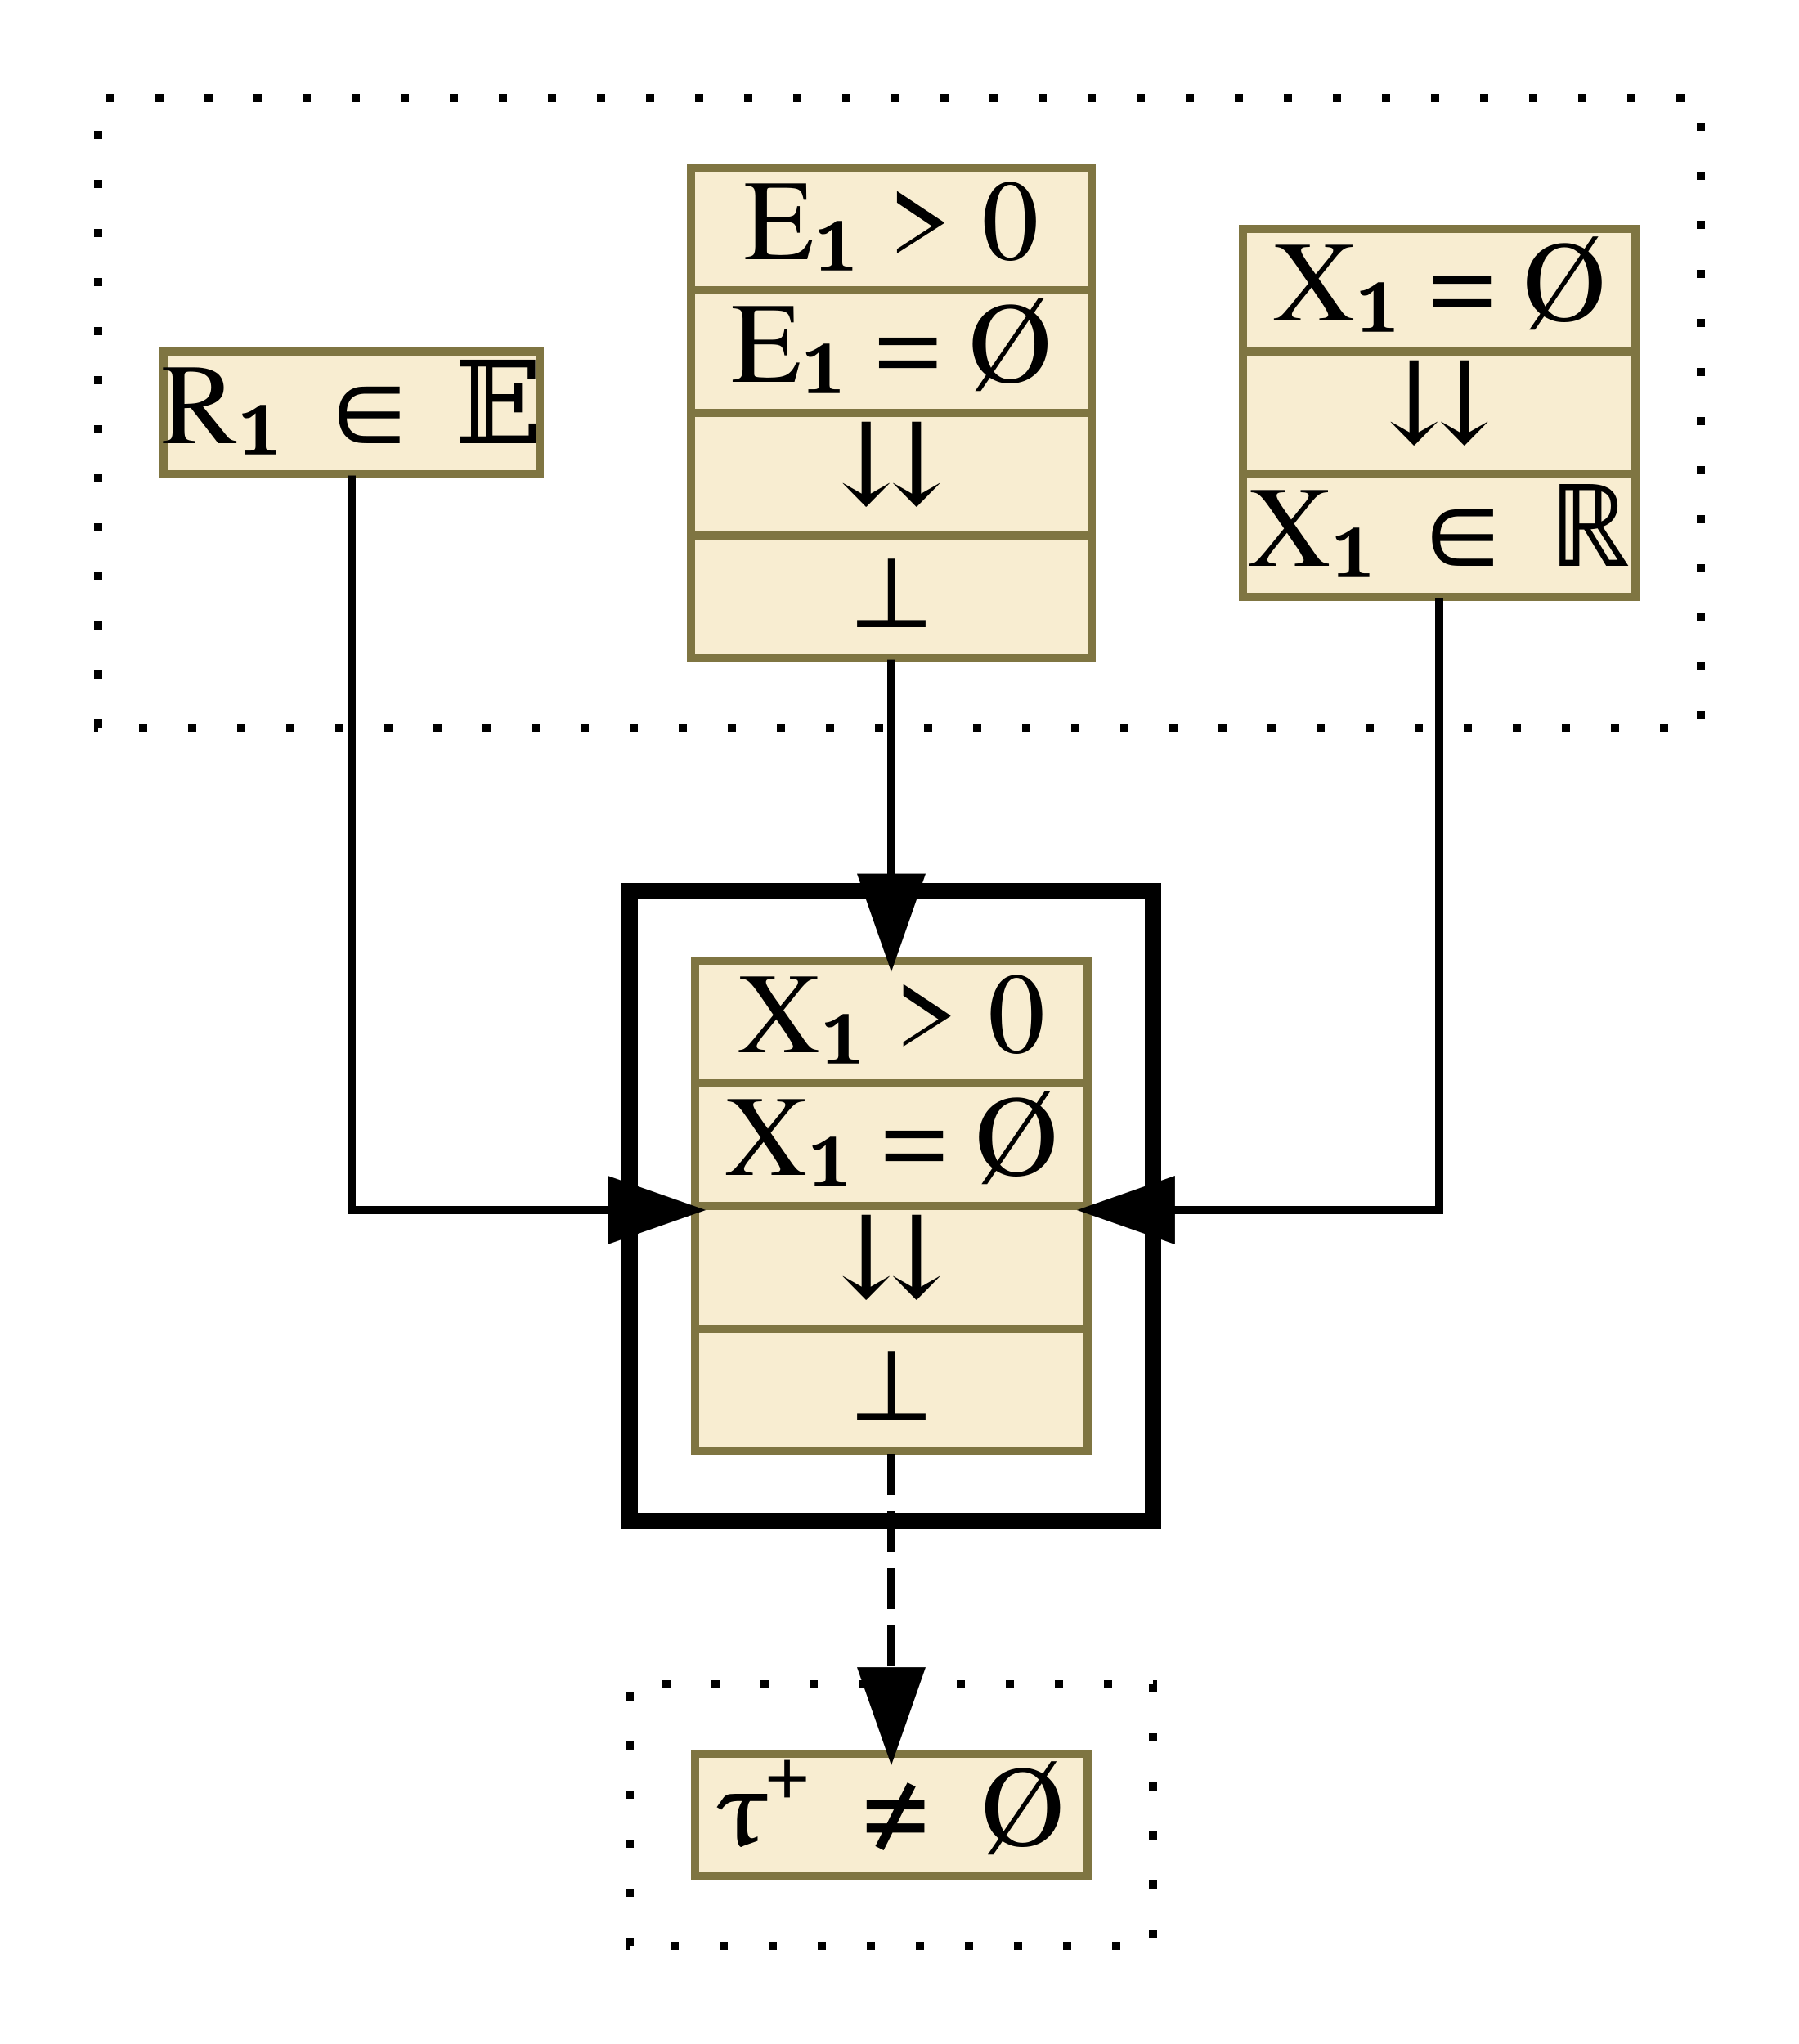
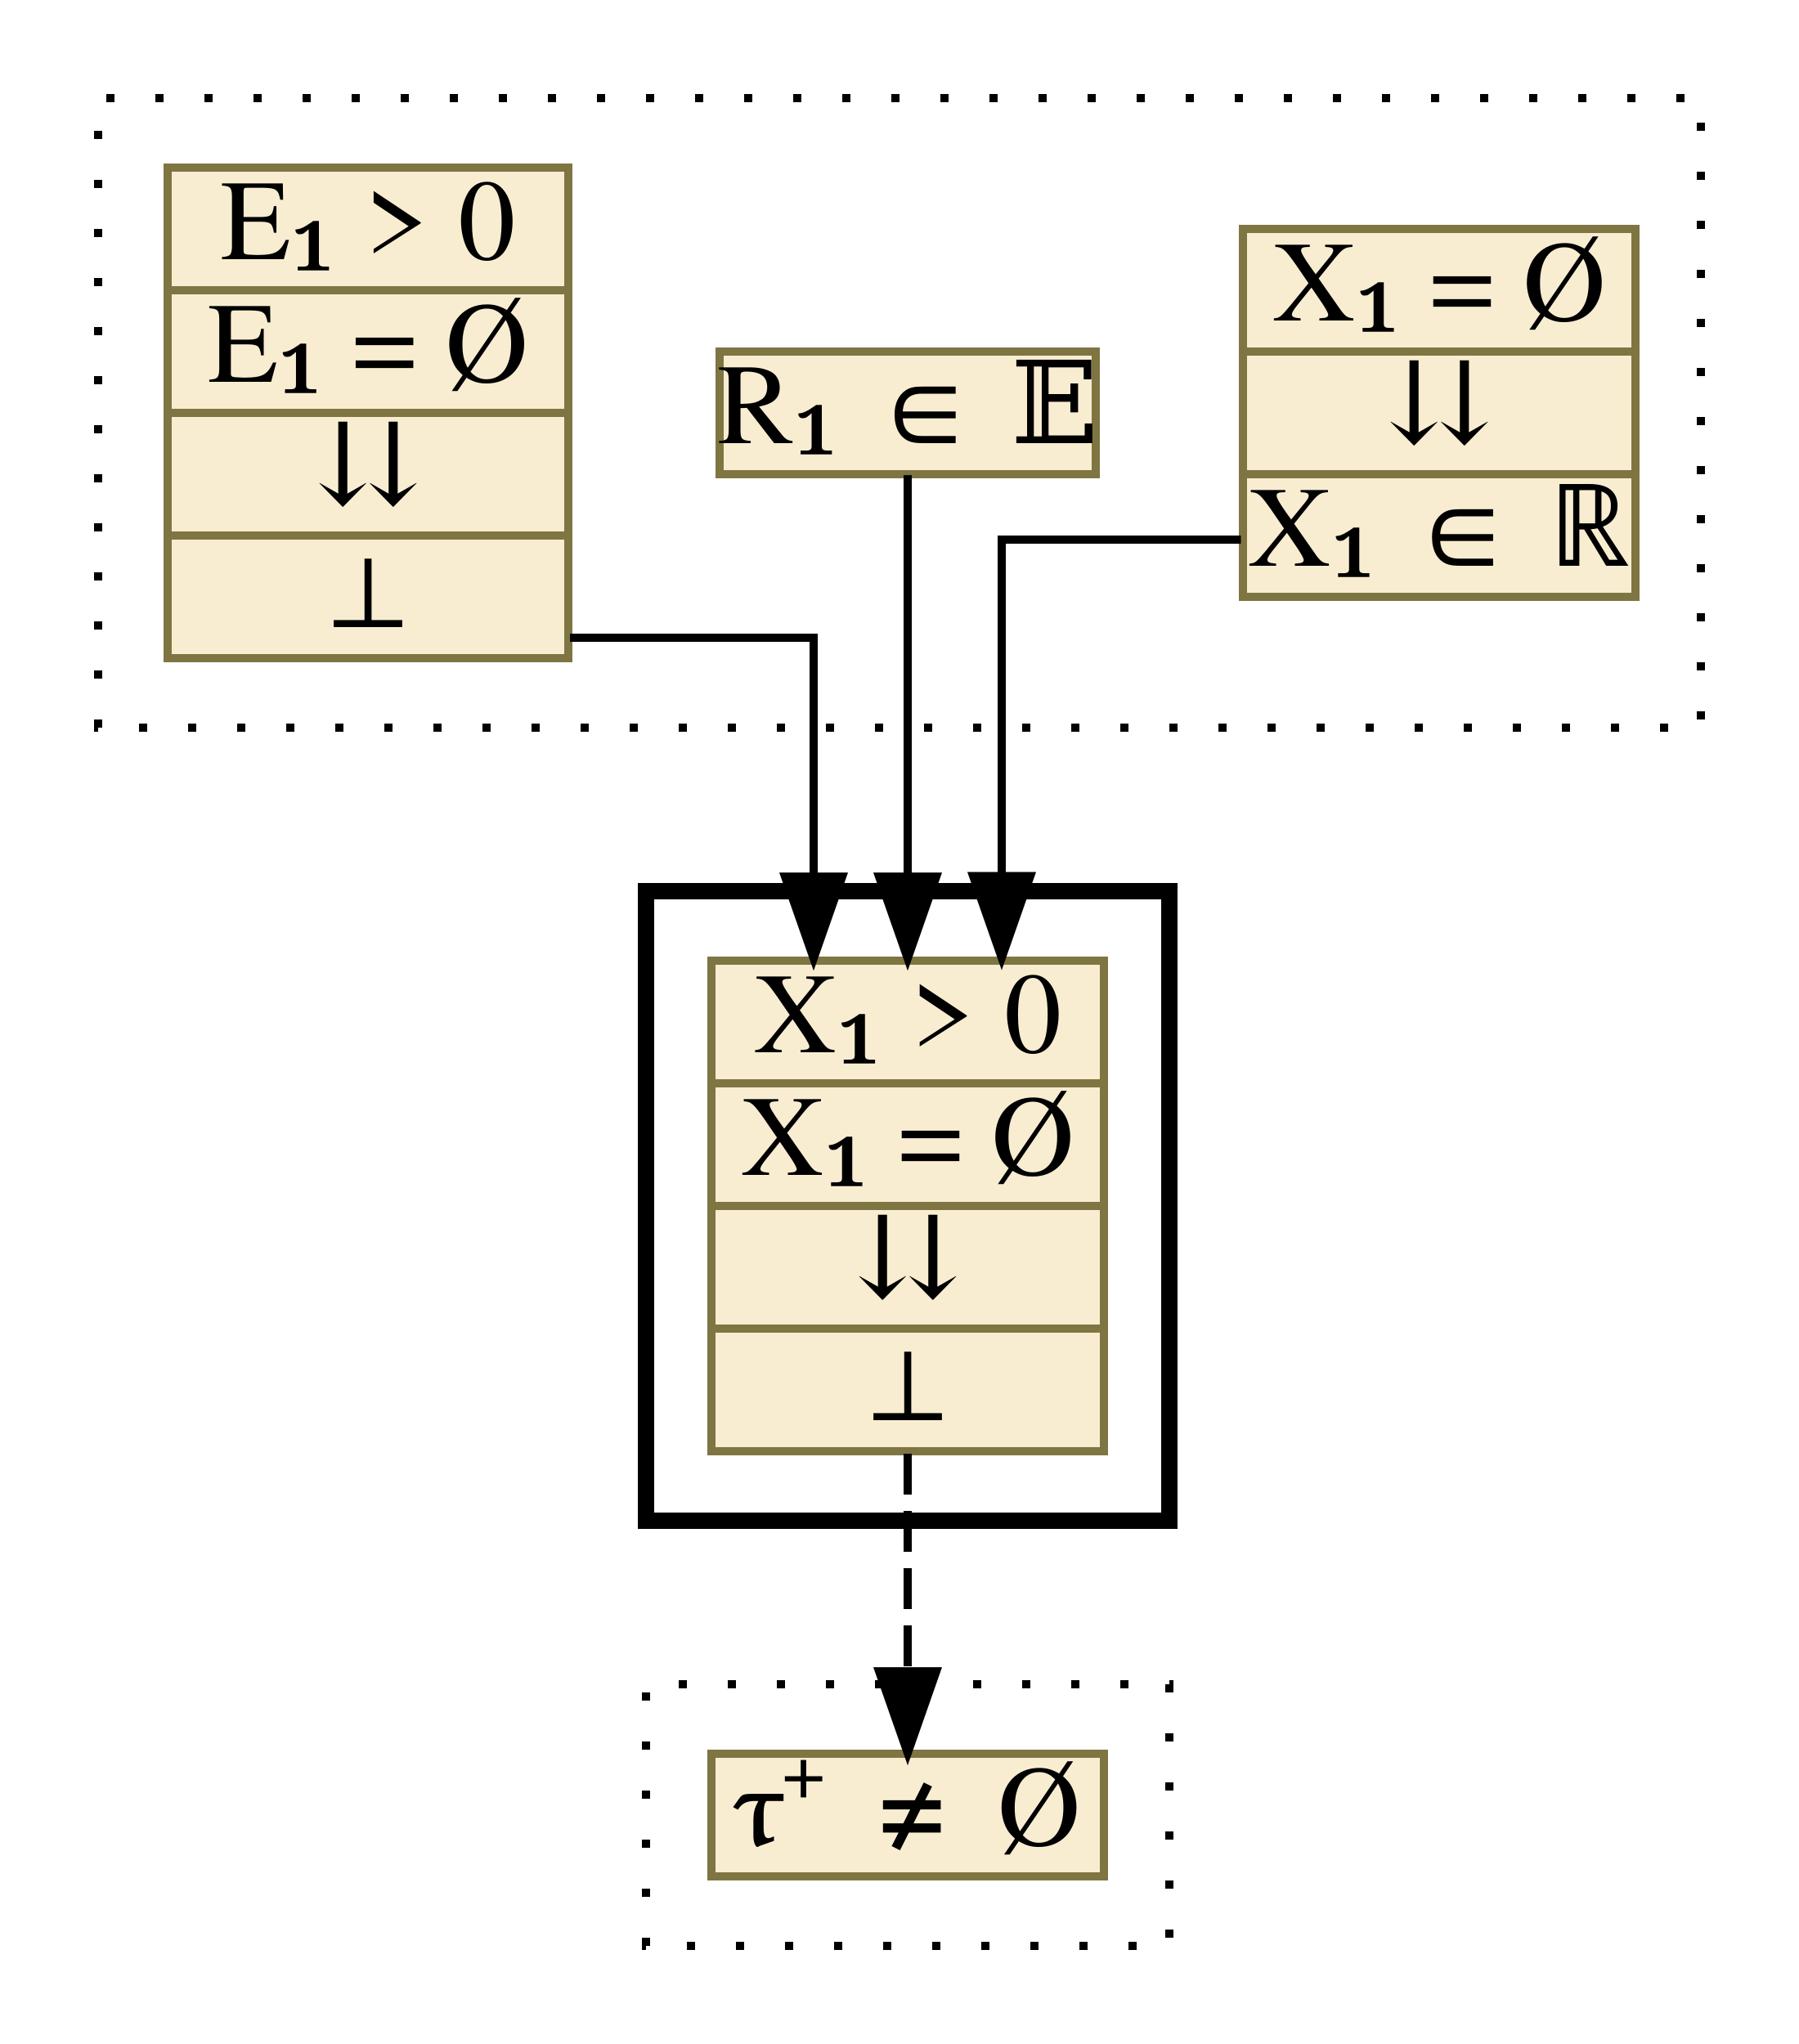
<svg xmlns="http://www.w3.org/2000/svg" xmlns:xlink="http://www.w3.org/1999/xlink" width="220pt" height="250pt" viewBox="0.00 0.00 220.00 250.00">
  <g id="graph0" class="graph" transform="scale(1 1) rotate(0) translate(4 246)">
    <g id="clust1" class="cluster">
      <polygon fill="transparent" stroke="black" stroke-dasharray="1,5" points="8,-157 8,-234 204,-234 204,-157 8,-157" />
    </g>
    <g id="clust2" class="cluster">
-       <polygon fill="transparent" stroke="black" stroke-width="2" points="73,-60 73,-137 137,-137 137,-60 73,-60" />
+       <polygon fill="transparent" stroke="black" stroke-width="2" points="75,-60 75,-137 139,-137 139,-60 75,-60" />
    </g>
    <g id="clust3" class="cluster">
-       <polygon fill="transparent" stroke="black" stroke-dasharray="1,5" points="73,-8 73,-40 137,-40 137,-8 73,-8" />
+       <polygon fill="transparent" stroke="black" stroke-dasharray="1,5" points="75,-8 75,-40 139,-40 139,-8 75,-8" />
    </g>
    <g id="node1" class="node">
      <g id="a_node1">
        <a xlink:href="c_0_61.html" xlink:title="{X₁ = Ø|⇊|X₁ ∈ ℝ}" target="_vizar">
          <polygon fill="#f8edd1" stroke="#7f7542" points="148,-173 148,-218 196,-218 196,-173 148,-173" />
          <text text-anchor="middle" x="172" y="-206.8" font-family="Times,serif" font-size="14.00">X₁ = Ø</text>
          <polyline fill="none" stroke="#7f7542" points="148,-203 196,-203 " />
          <text text-anchor="middle" x="172" y="-191.8" font-family="Times,serif" font-size="14.00">⇊</text>
          <polyline fill="none" stroke="#7f7542" points="148,-188 196,-188 " />
          <text text-anchor="middle" x="172" y="-176.8" font-family="Times,serif" font-size="14.00">X₁ ∈ ℝ</text>
        </a>
      </g>
    </g>
    <g id="node4" class="node">
      <g id="a_node4">
        <a xlink:href="c_0_67.html" xlink:title="{X₁ &amp;gt; 0|X₁ = Ø|⇊|⊥}" target="_vizar">
-           <polygon fill="#f8edd1" stroke="#7f7542" points="81,-68.5 81,-128.5 129,-128.5 129,-68.5 81,-68.5" />
-           <text text-anchor="middle" x="105" y="-117.3" font-family="Times,serif" font-size="14.00">X₁ &gt; 0</text>
-           <polyline fill="none" stroke="#7f7542" points="81,-113.5 129,-113.5 " />
-           <text text-anchor="middle" x="105" y="-102.3" font-family="Times,serif" font-size="14.00">X₁ = Ø</text>
-           <polyline fill="none" stroke="#7f7542" points="81,-98.5 129,-98.5 " />
-           <text text-anchor="middle" x="105" y="-87.3" font-family="Times,serif" font-size="14.00">⇊</text>
-           <polyline fill="none" stroke="#7f7542" points="81,-83.5 129,-83.5 " />
-           <text text-anchor="middle" x="105" y="-72.3" font-family="Times,serif" font-size="14.00">⊥</text>
+           <polygon fill="#f8edd1" stroke="#7f7542" points="83,-68.5 83,-128.5 131,-128.5 131,-68.5 83,-68.5" />
+           <text text-anchor="middle" x="107" y="-117.3" font-family="Times,serif" font-size="14.00">X₁ &gt; 0</text>
+           <polyline fill="none" stroke="#7f7542" points="83,-113.5 131,-113.5 " />
+           <text text-anchor="middle" x="107" y="-102.3" font-family="Times,serif" font-size="14.00">X₁ = Ø</text>
+           <polyline fill="none" stroke="#7f7542" points="83,-98.5 131,-98.5 " />
+           <text text-anchor="middle" x="107" y="-87.3" font-family="Times,serif" font-size="14.00">⇊</text>
+           <polyline fill="none" stroke="#7f7542" points="83,-83.5 131,-83.5 " />
+           <text text-anchor="middle" x="107" y="-72.3" font-family="Times,serif" font-size="14.00">⊥</text>
        </a>
      </g>
    </g>
    <g id="edge1" class="edge">
-       <path fill="none" stroke="black" d="M172,-172.89C172,-144.08 172,-98 172,-98 172,-98 139.19,-98 139.19,-98" />
-       <polygon fill="black" stroke="black" points="139.19,-94.5 129.19,-98 139.19,-101.5 139.19,-94.5" />
+       <path fill="none" stroke="black" d="M147.75,-180C133.6,-180 118.5,-180 118.5,-180 118.5,-180 118.5,-138.85 118.5,-138.85" />
+       <polygon fill="black" stroke="black" points="122,-138.85 118.5,-128.85 115,-138.85 122,-138.85" />
    </g>
    <g id="node2" class="node">
      <g id="a_node2">
-         <a xlink:href="c_0_59.html" xlink:title="{E₁ &amp;gt; 0|E₁ = Ø|⇊|⊥}" target="_vizar">
-           <polygon fill="#f8edd1" stroke="#7f7542" points="80.5,-165.5 80.5,-225.5 129.5,-225.5 129.5,-165.5 80.5,-165.5" />
-           <text text-anchor="middle" x="105" y="-214.3" font-family="Times,serif" font-size="14.00">E₁ &gt; 0</text>
-           <polyline fill="none" stroke="#7f7542" points="80.5,-210.5 129.5,-210.5 " />
-           <text text-anchor="middle" x="105" y="-199.3" font-family="Times,serif" font-size="14.00">E₁ = Ø</text>
-           <polyline fill="none" stroke="#7f7542" points="80.5,-195.5 129.5,-195.5 " />
-           <text text-anchor="middle" x="105" y="-184.3" font-family="Times,serif" font-size="14.00">⇊</text>
-           <polyline fill="none" stroke="#7f7542" points="80.5,-180.5 129.5,-180.5 " />
-           <text text-anchor="middle" x="105" y="-169.3" font-family="Times,serif" font-size="14.00">⊥</text>
+         <a xlink:href="c_0_60.html" xlink:title="{R₁ ∈ 𝔼}" target="_vizar">
+           <polygon fill="#f8edd1" stroke="#7f7542" points="84,-188 84,-203 130,-203 130,-188 84,-188" />
+           <text text-anchor="middle" x="107" y="-191.8" font-family="Times,serif" font-size="14.00">R₁ ∈ 𝔼</text>
        </a>
      </g>
    </g>
    <g id="edge2" class="edge">
-       <path fill="none" stroke="black" d="M105,-165.34C105,-165.34 105,-138.64 105,-138.64" />
-       <polygon fill="black" stroke="black" points="108.5,-138.64 105,-128.64 101.5,-138.64 108.5,-138.64" />
+       <path fill="none" stroke="black" d="M107,-187.89C107,-187.89 107,-138.78 107,-138.78" />
+       <polygon fill="black" stroke="black" points="110.5,-138.78 107,-128.78 103.5,-138.78 110.5,-138.78" />
    </g>
    <g id="node3" class="node">
      <g id="a_node3">
-         <a xlink:href="c_0_60.html" xlink:title="{R₁ ∈ 𝔼}" target="_vizar">
-           <polygon fill="#f8edd1" stroke="#7f7542" points="16,-188 16,-203 62,-203 62,-188 16,-188" />
-           <text text-anchor="middle" x="39" y="-191.8" font-family="Times,serif" font-size="14.00">R₁ ∈ 𝔼</text>
+         <a xlink:href="c_0_59.html" xlink:title="{E₁ &amp;gt; 0|E₁ = Ø|⇊|⊥}" target="_vizar">
+           <polygon fill="#f8edd1" stroke="#7f7542" points="16.5,-165.5 16.5,-225.5 65.5,-225.5 65.5,-165.5 16.5,-165.5" />
+           <text text-anchor="middle" x="41" y="-214.3" font-family="Times,serif" font-size="14.00">E₁ &gt; 0</text>
+           <polyline fill="none" stroke="#7f7542" points="16.5,-210.5 65.5,-210.5 " />
+           <text text-anchor="middle" x="41" y="-199.3" font-family="Times,serif" font-size="14.00">E₁ = Ø</text>
+           <polyline fill="none" stroke="#7f7542" points="16.5,-195.5 65.5,-195.5 " />
+           <text text-anchor="middle" x="41" y="-184.3" font-family="Times,serif" font-size="14.00">⇊</text>
+           <polyline fill="none" stroke="#7f7542" points="16.5,-180.5 65.5,-180.5 " />
+           <text text-anchor="middle" x="41" y="-169.3" font-family="Times,serif" font-size="14.00">⊥</text>
        </a>
      </g>
    </g>
    <g id="edge3" class="edge">
-       <path fill="none" stroke="black" d="M39,-187.85C39,-164.86 39,-98 39,-98 39,-98 70.8,-98 70.8,-98" />
-       <polygon fill="black" stroke="black" points="70.8,-101.5 80.8,-98 70.8,-94.5 70.8,-101.5" />
+       <path fill="none" stroke="black" d="M65.7,-168C80.12,-168 95.5,-168 95.5,-168 95.5,-168 95.5,-138.78 95.5,-138.78" />
+       <polygon fill="black" stroke="black" points="99,-138.78 95.5,-128.78 92,-138.78 99,-138.78" />
    </g>
    <g id="node5" class="node">
      <g id="a_node5">
        <a xlink:href="c_0_73.html" xlink:title="{τ⁺ ≠ Ø}" target="_vizar">
-           <polygon fill="#f8edd1" stroke="#7f7542" points="81,-16.5 81,-31.5 129,-31.5 129,-16.5 81,-16.5" />
-           <text text-anchor="middle" x="105" y="-20.3" font-family="Times,serif" font-size="14.00">τ⁺ ≠ Ø</text>
+           <polygon fill="#f8edd1" stroke="#7f7542" points="83,-16.5 83,-31.5 131,-31.5 131,-16.5 83,-16.5" />
+           <text text-anchor="middle" x="107" y="-20.3" font-family="Times,serif" font-size="14.00">τ⁺ ≠ Ø</text>
        </a>
      </g>
    </g>
    <g id="edge4" class="edge">
-       <path fill="none" stroke="black" stroke-dasharray="5,2" d="M105,-68.2C105,-68.2 105,-41.59 105,-41.59" />
-       <polygon fill="black" stroke="black" points="108.5,-41.59 105,-31.59 101.5,-41.59 108.5,-41.59" />
+       <path fill="none" stroke="black" stroke-dasharray="5,2" d="M107,-68.2C107,-68.2 107,-41.59 107,-41.59" />
+       <polygon fill="black" stroke="black" points="110.5,-41.59 107,-31.59 103.5,-41.59 110.5,-41.59" />
    </g>
  </g>
</svg>
